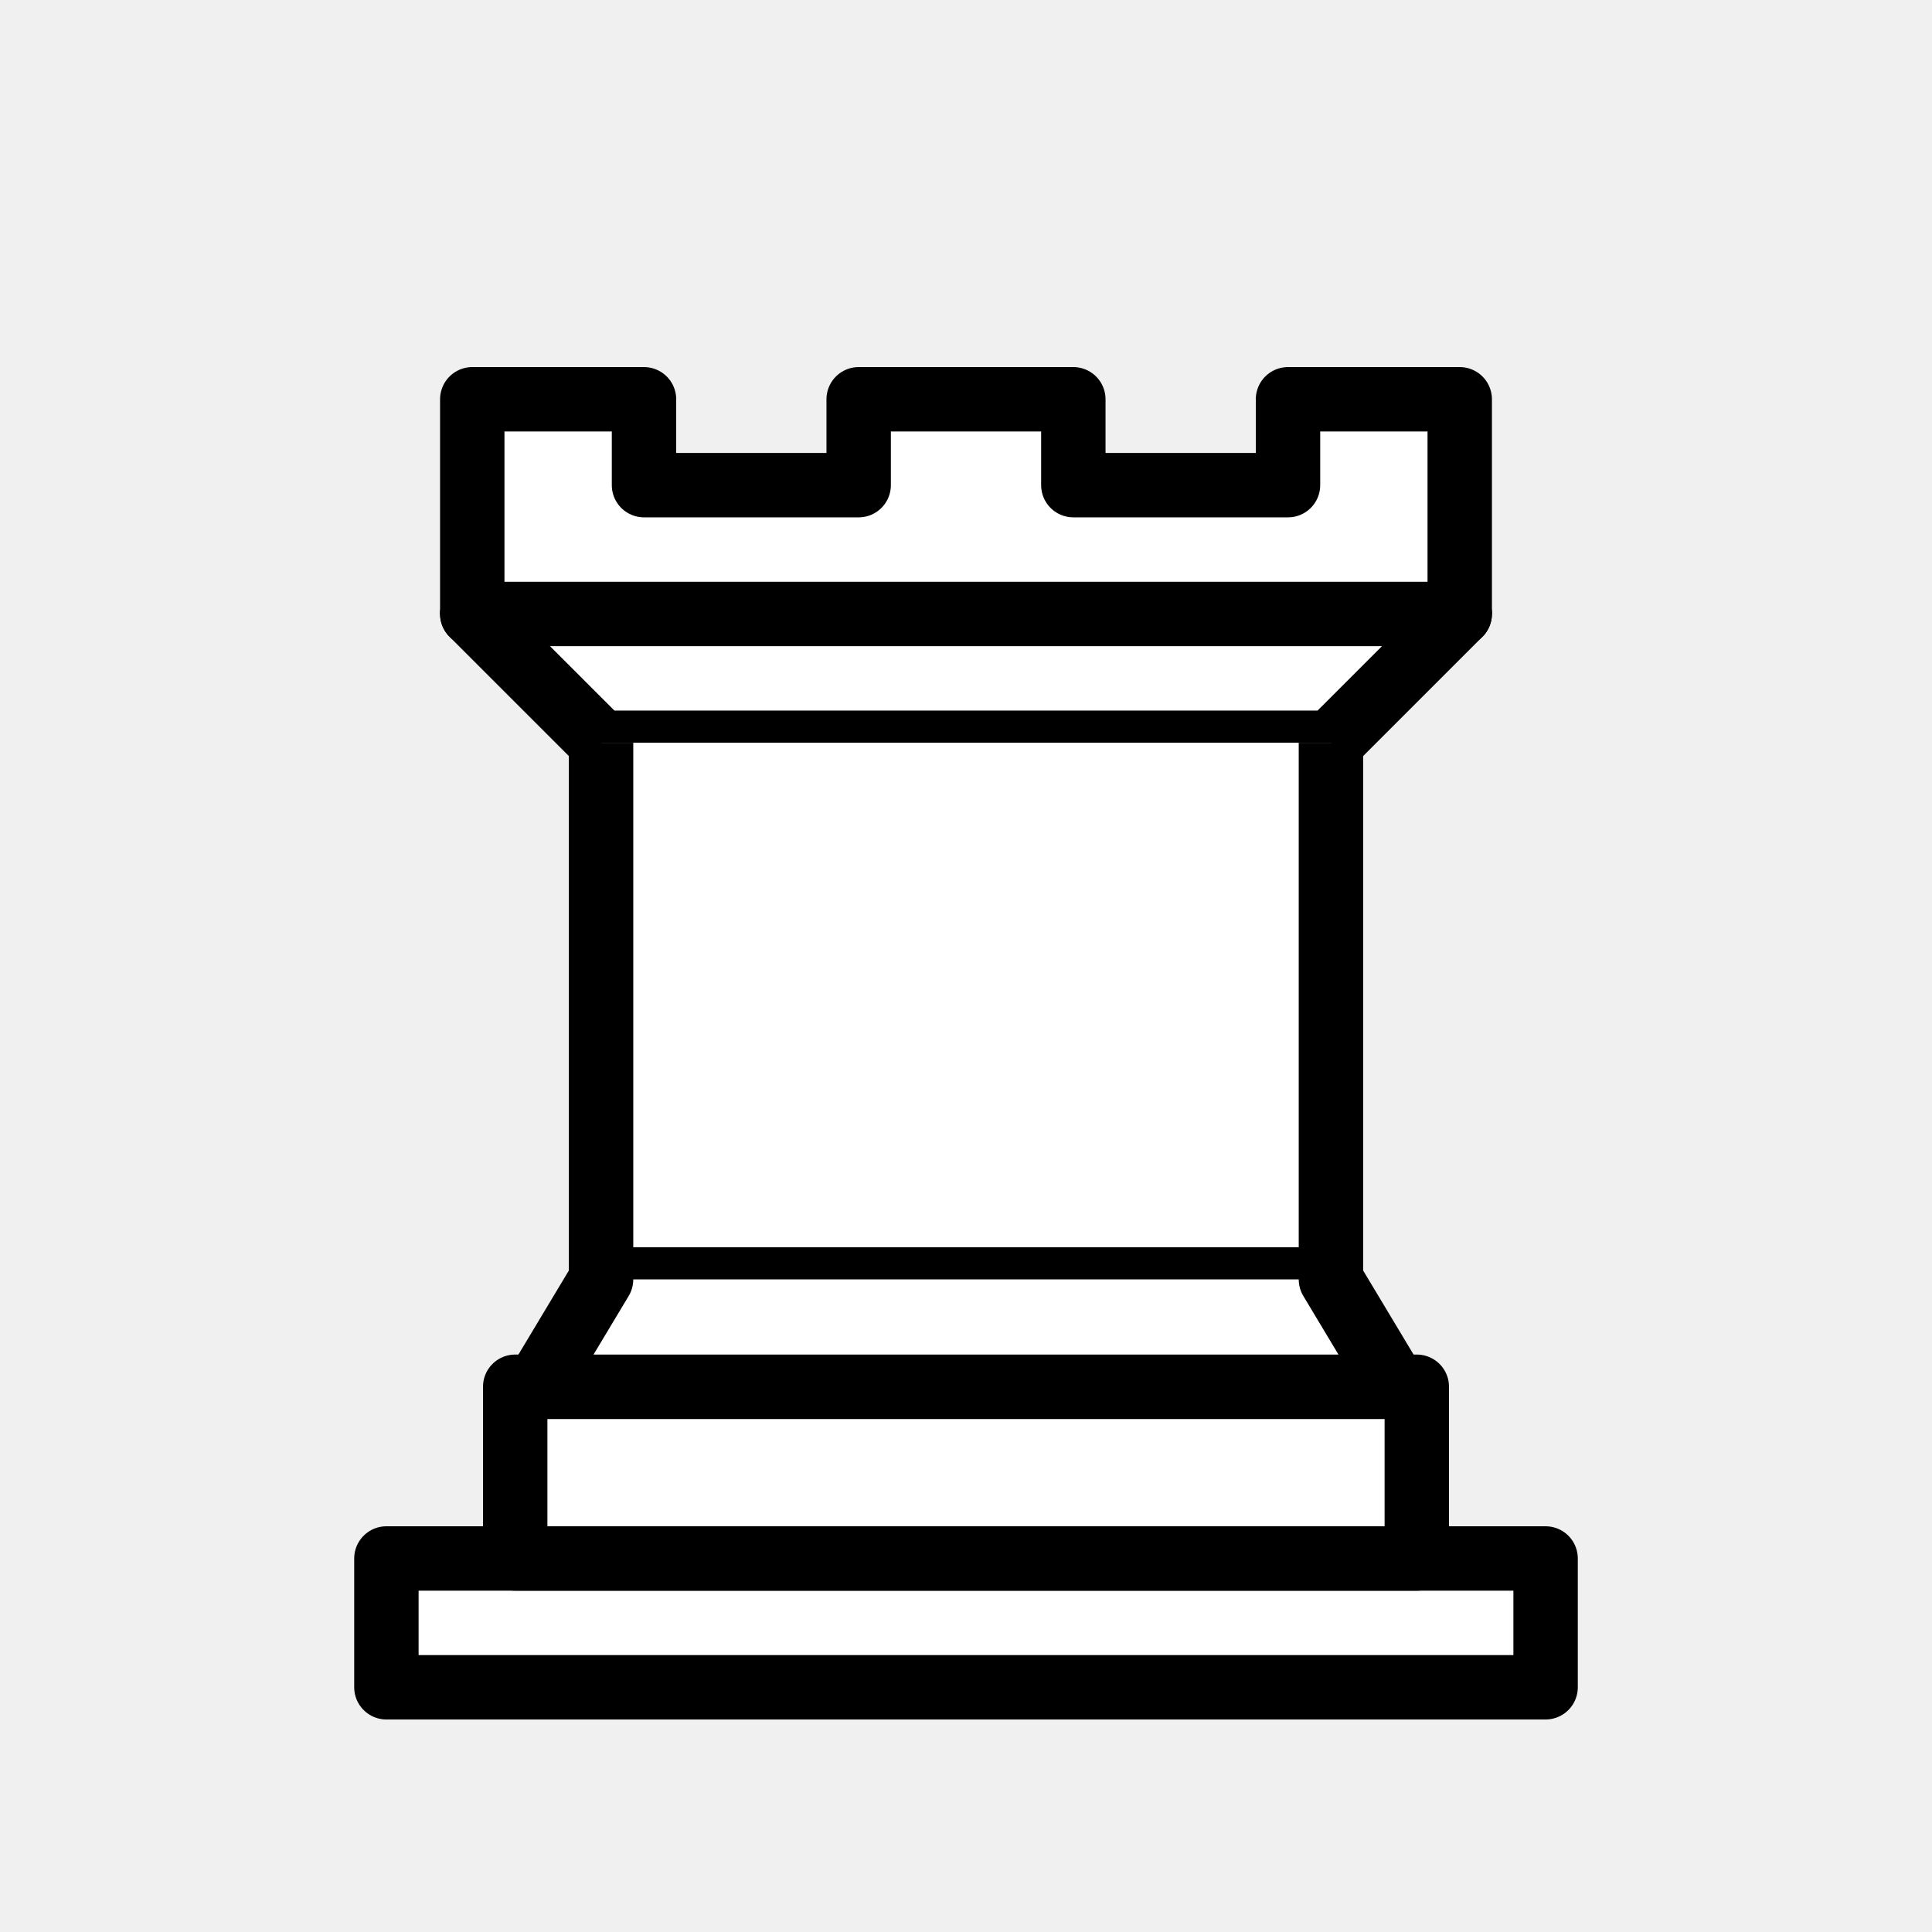
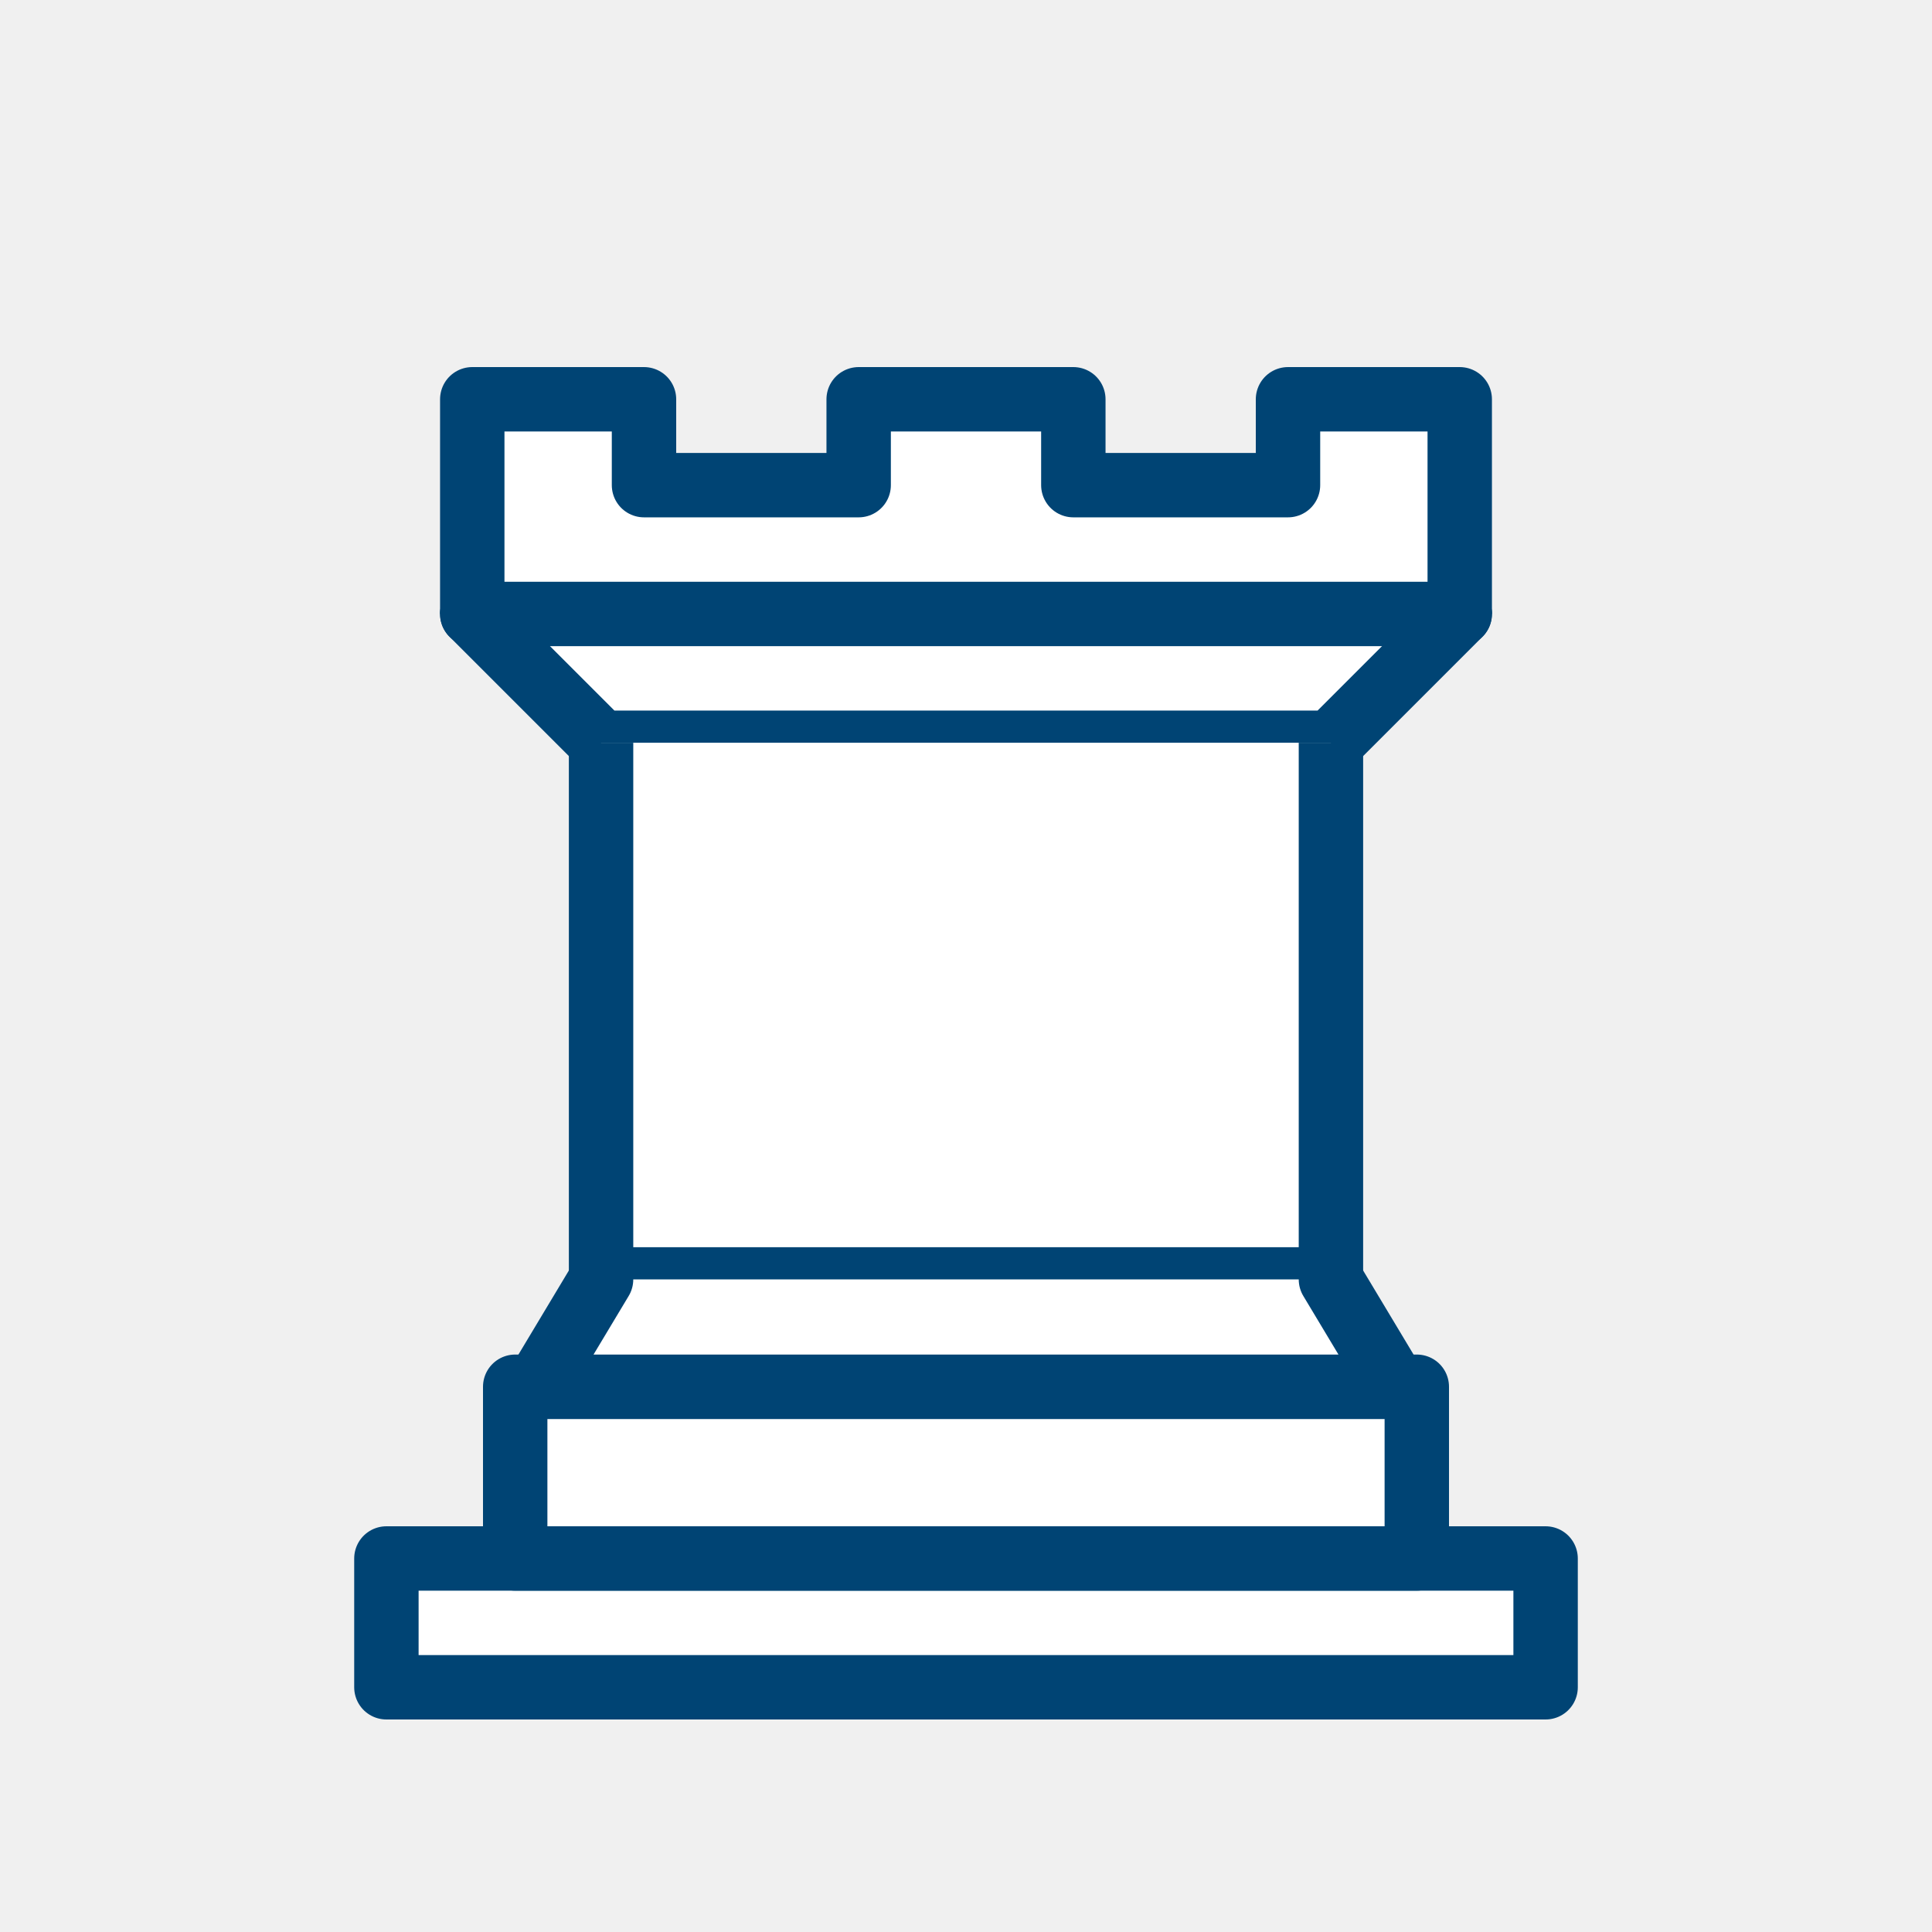
<svg xmlns="http://www.w3.org/2000/svg" version="1.1" width="45" height="45">
-   <g style="opacity:1; fill:#ffffff; fill-opacity:1; fill-rule:evenodd; stroke:#000000; stroke-width:1.5; stroke-linecap:round;stroke-linejoin:round;stroke-miterlimit:4; stroke-dasharray:none; stroke-opacity:1;" transform="translate(0,0.3)">
+   <g style="opacity:1; fill:#ffffff; fill-opacity:1; fill-rule:evenodd; stroke:#004474; stroke-width:1.5; stroke-linecap:round;stroke-linejoin:round;stroke-miterlimit:4; stroke-dasharray:none; stroke-opacity:1;" transform="translate(0,0.3)">
    <path d="M 9,39 L 36,39 L 36,36 L 9,36 L 9,39 z " style="stroke-linecap:butt;" />
    <path d="M 12,36 L 12,32 L 33,32 L 33,36 L 12,36 z " style="stroke-linecap:butt;" />
    <path d="M 11,14 L 11,9 L 15,9 L 15,11 L 20,11 L 20,9 L 25,9 L 25,11 L 30,11 L 30,9 L 34,9 L 34,14" style="stroke-linecap:butt;" />
    <path d="M 34,14 L 31,17 L 14,17 L 11,14" />
    <path d="M 31,17 L 31,29.5 L 14,29.5 L 14,17" style="stroke-linecap:butt; stroke-linejoin:miter;" />
    <path d="M 31,29.5 L 32.5,32 L 12.5,32 L 14,29.5" />
-     <path d="M 11,14 L 34,14" style="fill:none; stroke:#000000; stroke-linejoin:miter;" />
+     <path d="M 11,14 L 34,14" style="fill:none; stroke:#004474; stroke-linejoin:miter;" />
  </g>
</svg>
